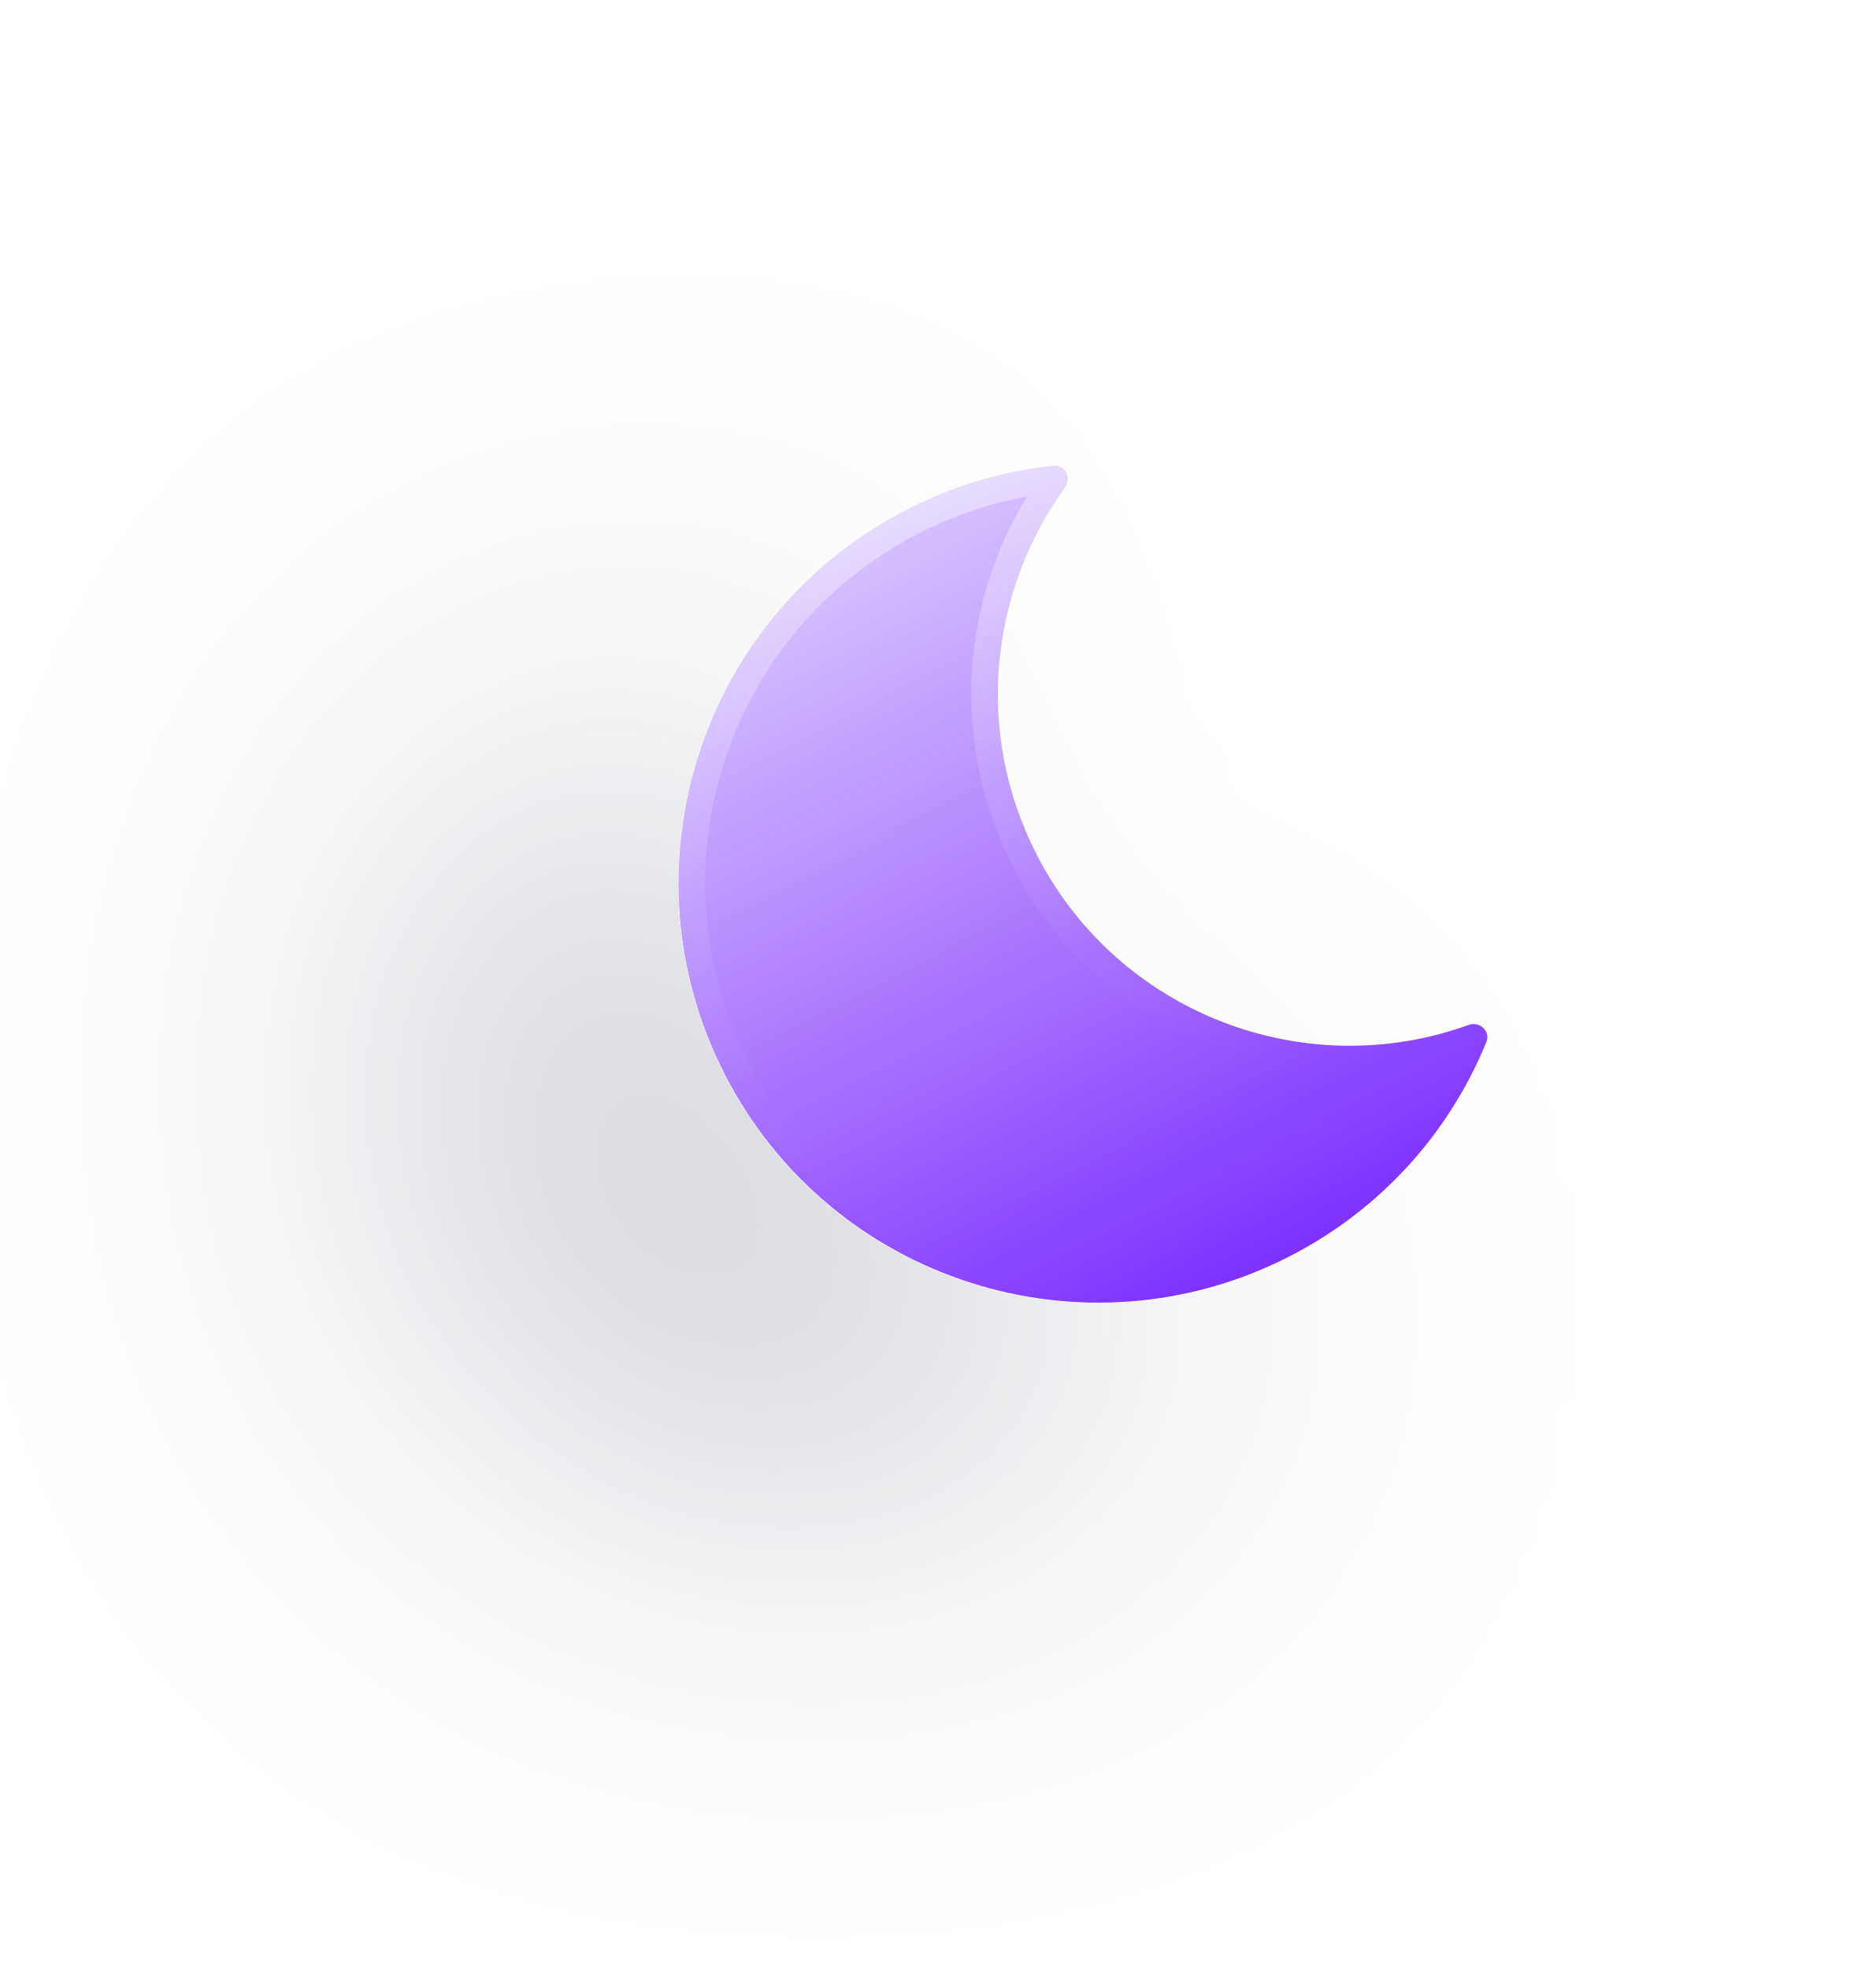
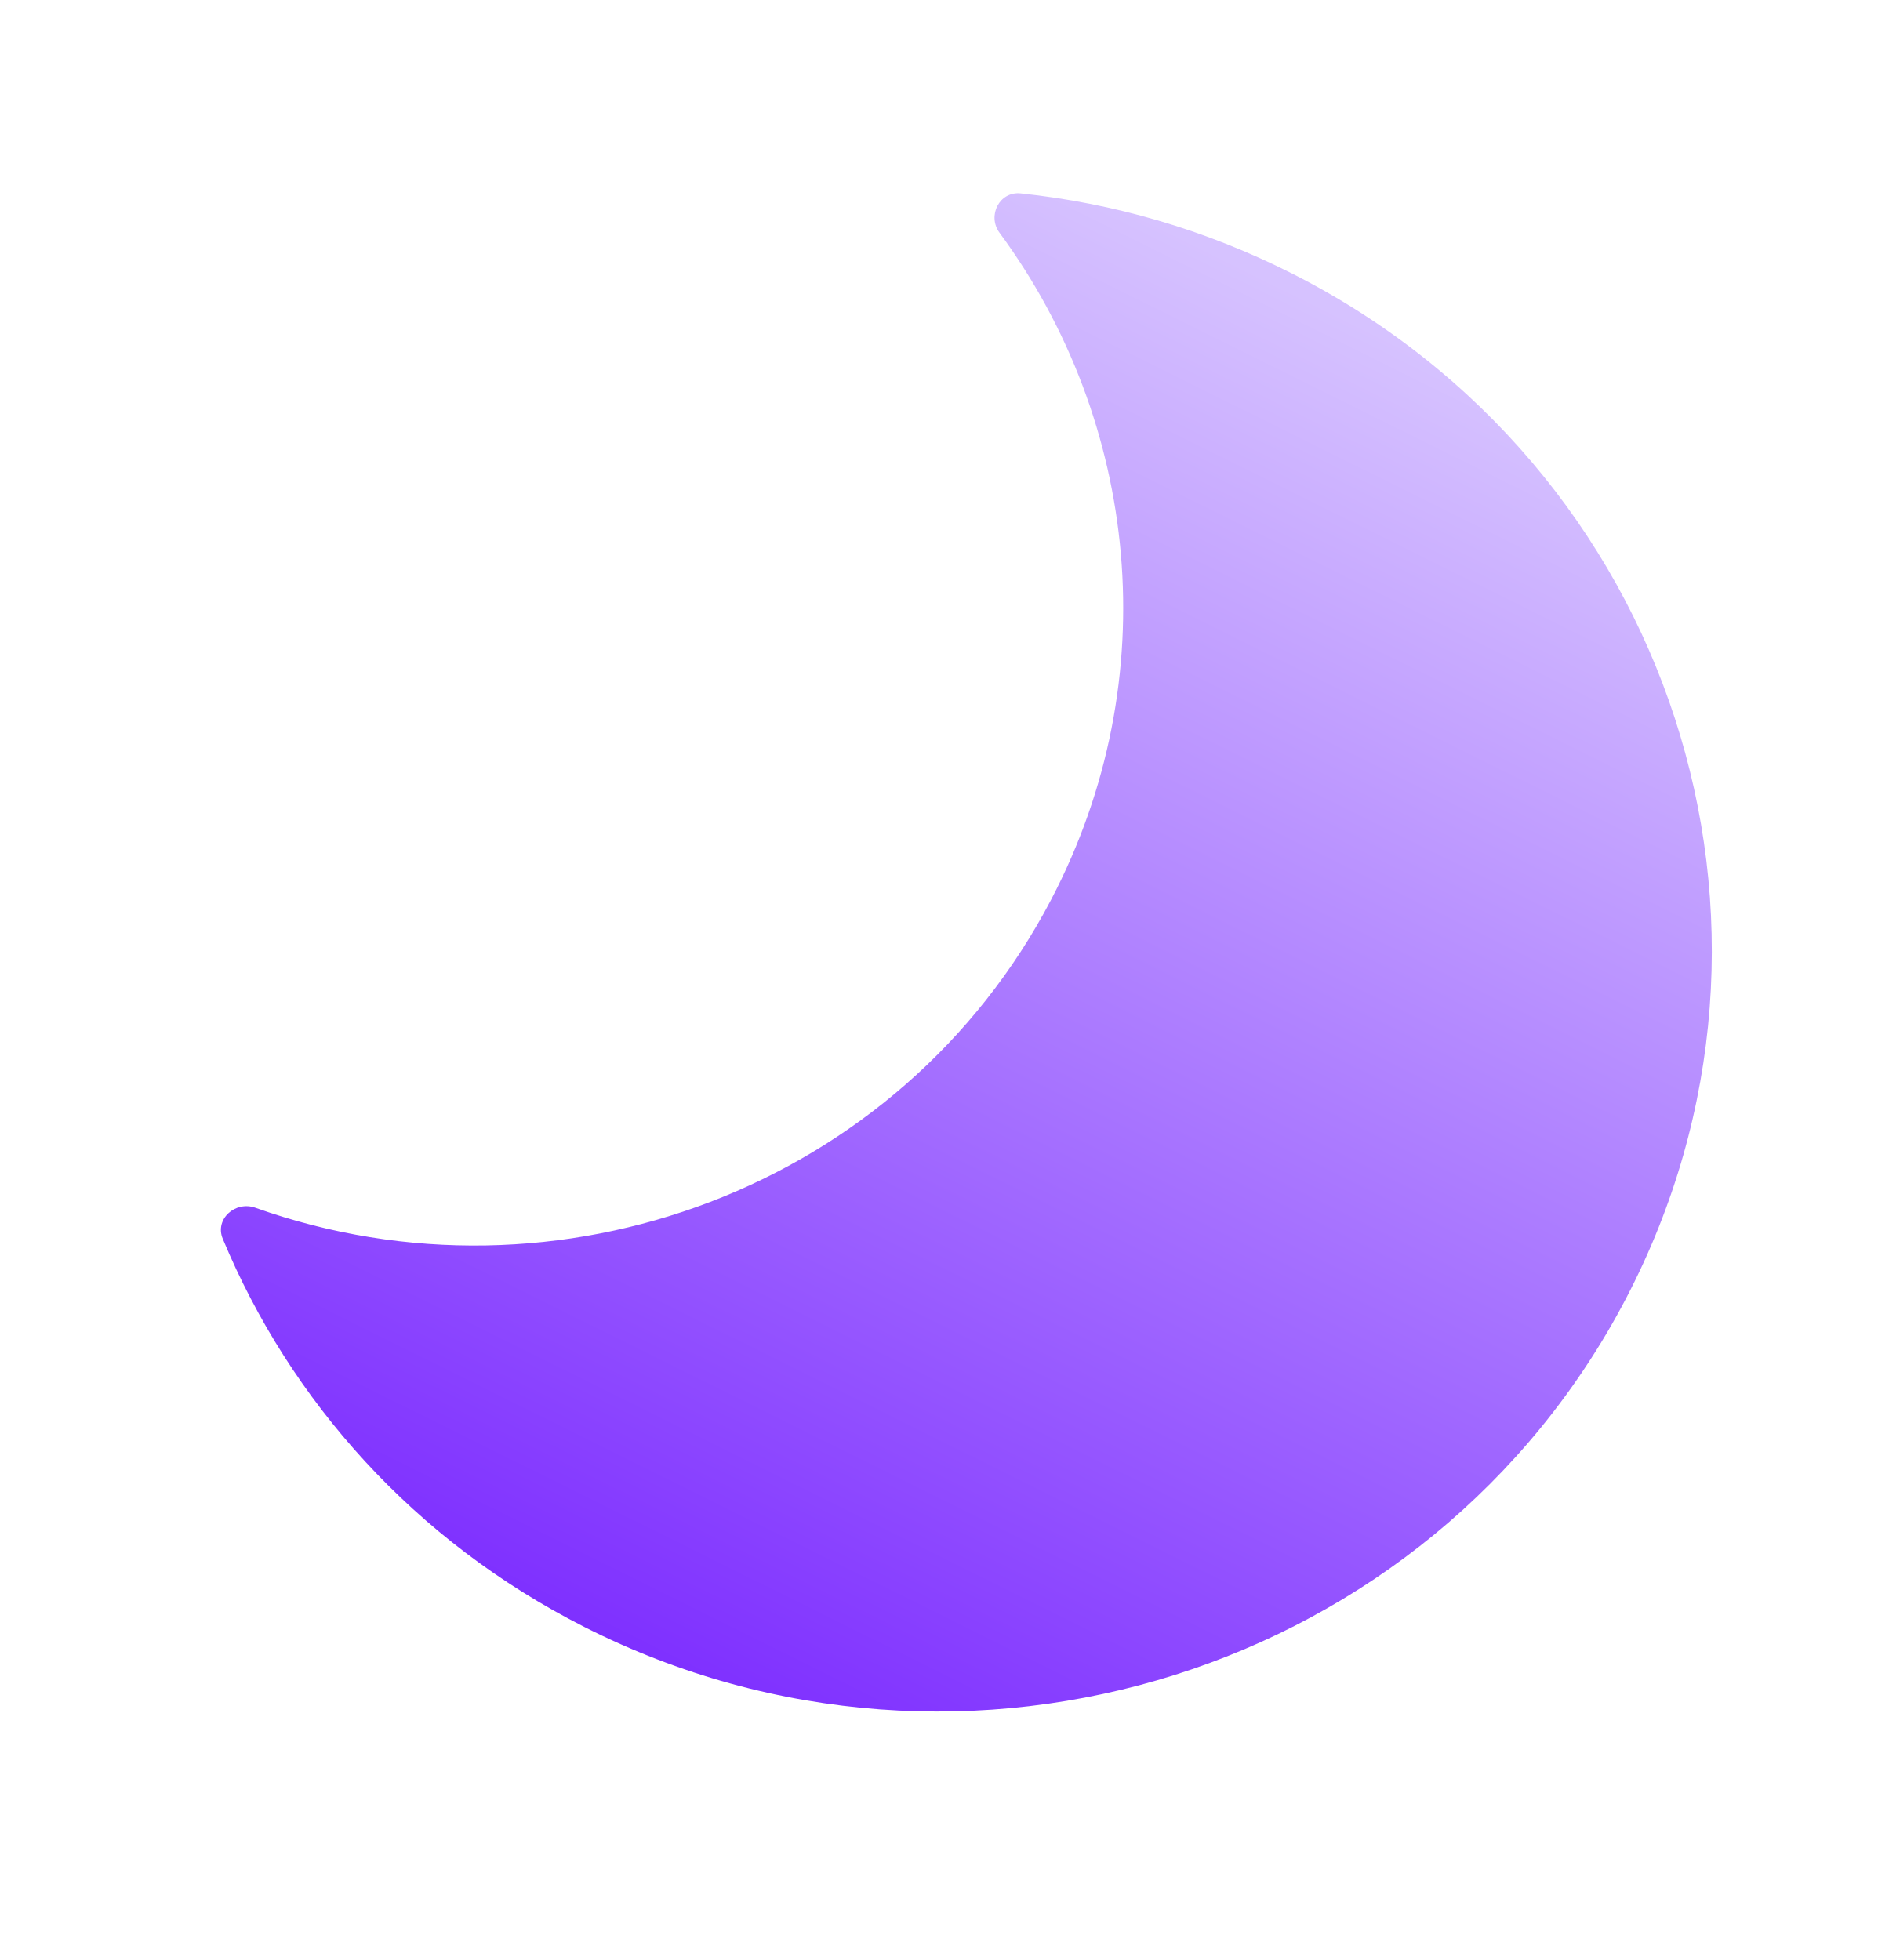
- <svg xmlns="http://www.w3.org/2000/svg" width="141" height="148" viewBox="0 0 141 148" fill="none">
-   <g filter="url(#filter0_d_3_106)">
-     <path fill-rule="evenodd" clip-rule="evenodd" d="M79.187 35.006C80.054 34.913 80.56 35.934 80.047 36.64C74.386 44.453 73.223 55.093 77.938 64.259C84.085 76.211 98.083 81.49 110.396 77.039C111.218 76.742 112.059 77.511 111.728 78.32C108.984 85.033 103.922 90.838 96.967 94.415C81.479 102.382 62.466 96.285 54.499 80.796C46.532 65.308 52.63 46.294 68.118 38.328C71.68 36.495 75.429 35.407 79.187 35.006Z" fill="url(#paint0_linear_3_106)" />
-     <mask id="mask0_3_106" style="mask-type:luminance" maskUnits="userSpaceOnUse" x="51" y="35" width="61" height="63">
-       <path fill-rule="evenodd" clip-rule="evenodd" d="M79.187 35.006C80.054 34.913 80.56 35.934 80.047 36.64C74.386 44.453 73.223 55.093 77.938 64.259C84.085 76.211 98.083 81.49 110.396 77.039C111.218 76.742 112.059 77.511 111.728 78.32C108.984 85.033 103.922 90.838 96.967 94.415C81.479 102.382 62.466 96.285 54.499 80.796C46.532 65.308 52.63 46.294 68.118 38.328C71.68 36.495 75.429 35.407 79.187 35.006Z" fill="url(#paint1_linear_3_106)" />
-     </mask>
-     <g mask="url(#mask0_3_106)">
-       <path d="M79.716 63.344C75.36 54.874 76.431 45.04 81.667 37.814L78.428 35.467C72.341 43.866 71.086 55.311 76.159 65.174L79.716 63.344ZM109.716 75.158C98.337 79.272 85.398 74.391 79.716 63.344L76.159 65.174C82.773 78.032 97.83 83.709 111.076 78.92L109.716 75.158ZM109.877 77.563C107.306 83.851 102.568 89.286 96.053 92.637L97.882 96.194C105.277 92.39 110.662 86.214 113.58 79.076L109.877 77.563ZM96.053 92.637C81.547 100.099 63.739 94.388 56.278 79.882L52.721 81.711C61.193 98.182 81.412 104.666 97.882 96.194L96.053 92.637ZM56.278 79.882C48.816 65.376 54.527 47.568 69.033 40.106L67.203 36.549C50.733 45.021 44.249 65.241 52.721 81.711L56.278 79.882ZM69.033 40.106C72.372 38.389 75.882 37.37 79.399 36.995L78.975 33.017C74.975 33.444 70.988 34.602 67.203 36.549L69.033 40.106ZM111.076 78.92C110.723 79.047 110.356 78.94 110.122 78.72C109.868 78.48 109.692 78.016 109.877 77.563L113.58 79.076C114.095 77.815 113.664 76.562 112.867 75.81C112.089 75.077 110.891 74.733 109.716 75.158L111.076 78.92ZM81.667 37.814C82.399 36.803 82.401 35.558 81.913 34.608C81.411 33.634 80.328 32.873 78.975 33.017L79.399 36.995C78.913 37.046 78.516 36.749 78.356 36.439C78.209 36.153 78.208 35.771 78.428 35.467L81.667 37.814Z" fill="url(#paint2_linear_3_106)" />
-     </g>
-   </g>
+ <svg xmlns="http://www.w3.org/2000/svg" width="68" height="71" fill="none">
  <defs>
-     <filter id="filter0_d_3_106" x="-20" y="0" width="160.802" height="162.914" filterUnits="userSpaceOnUse" color-interpolation-filters="sRGB">
-       <feFlood flood-opacity="0" result="BackgroundImageFix" />
-       <feColorMatrix in="SourceAlpha" type="matrix" values="0 0 0 0 0 0 0 0 0 0 0 0 0 0 0 0 0 0 127 0" result="hardAlpha" />
-       <feOffset dx="-21" dy="15" />
-       <feGaussianBlur stdDeviation="25" />
-       <feComposite in2="hardAlpha" operator="out" />
-       <feColorMatrix type="matrix" values="0 0 0 0 0.113 0 0 0 0 0.149 0 0 0 0 0.275 0 0 0 0.25 0" />
-       <feBlend mode="normal" in2="BackgroundImageFix" result="effect1_dropShadow_3_106" />
-       <feBlend mode="normal" in="SourceGraphic" in2="effect1_dropShadow_3_106" result="shape" />
-     </filter>
-     <linearGradient id="paint0_linear_3_106" x1="62.551" y1="41.816" x2="91.4" y2="97.904" gradientUnits="userSpaceOnUse">
-       <stop offset="0" stop-color="#D6C2FF" />
-       <stop offset="1" stop-color="#7E2FFF" />
-     </linearGradient>
-     <linearGradient id="paint1_linear_3_106" x1="65.916" y1="10.86" x2="84.121" y2="84.469" gradientUnits="userSpaceOnUse">
-       <stop stop-color="white" />
-       <stop offset="1" stop-color="white" stop-opacity="0" />
-     </linearGradient>
-     <linearGradient id="paint2_linear_3_106" x1="65.916" y1="10.86" x2="84.121" y2="84.469" gradientUnits="userSpaceOnUse">
-       <stop stop-color="white" />
-       <stop offset="1" stop-color="white" stop-opacity="0" />
+     <linearGradient y2="1.012" x2="0.361" y1="0.108" x1="0.81" id="svg_2">
+       <stop stop-color="#D6C2FF" offset="0" />
+       <stop stop-color="#7E2FFF" offset="1" />
    </linearGradient>
  </defs>
+   <g>
+     <path stroke="null" id="svg_1" fill="url(#svg_2)" d="m36.967,7.005c-0.771,-0.081 -1.22,0.811 -0.764,1.429c5.028,6.83 6.061,16.131 1.873,24.144c-5.46,10.449 -17.892,15.064 -28.827,11.172c-0.73,-0.26 -1.477,0.413 -1.183,1.12c2.437,5.869 6.933,10.944 13.109,14.071c13.755,6.964 30.642,1.634 37.717,-11.906c7.075,-13.54 1.66,-30.162 -12.095,-37.126c-3.164,-1.602 -6.493,-2.553 -9.83,-2.904z" clip-rule="evenodd" fill-rule="evenodd" />
+   </g>
</svg>
